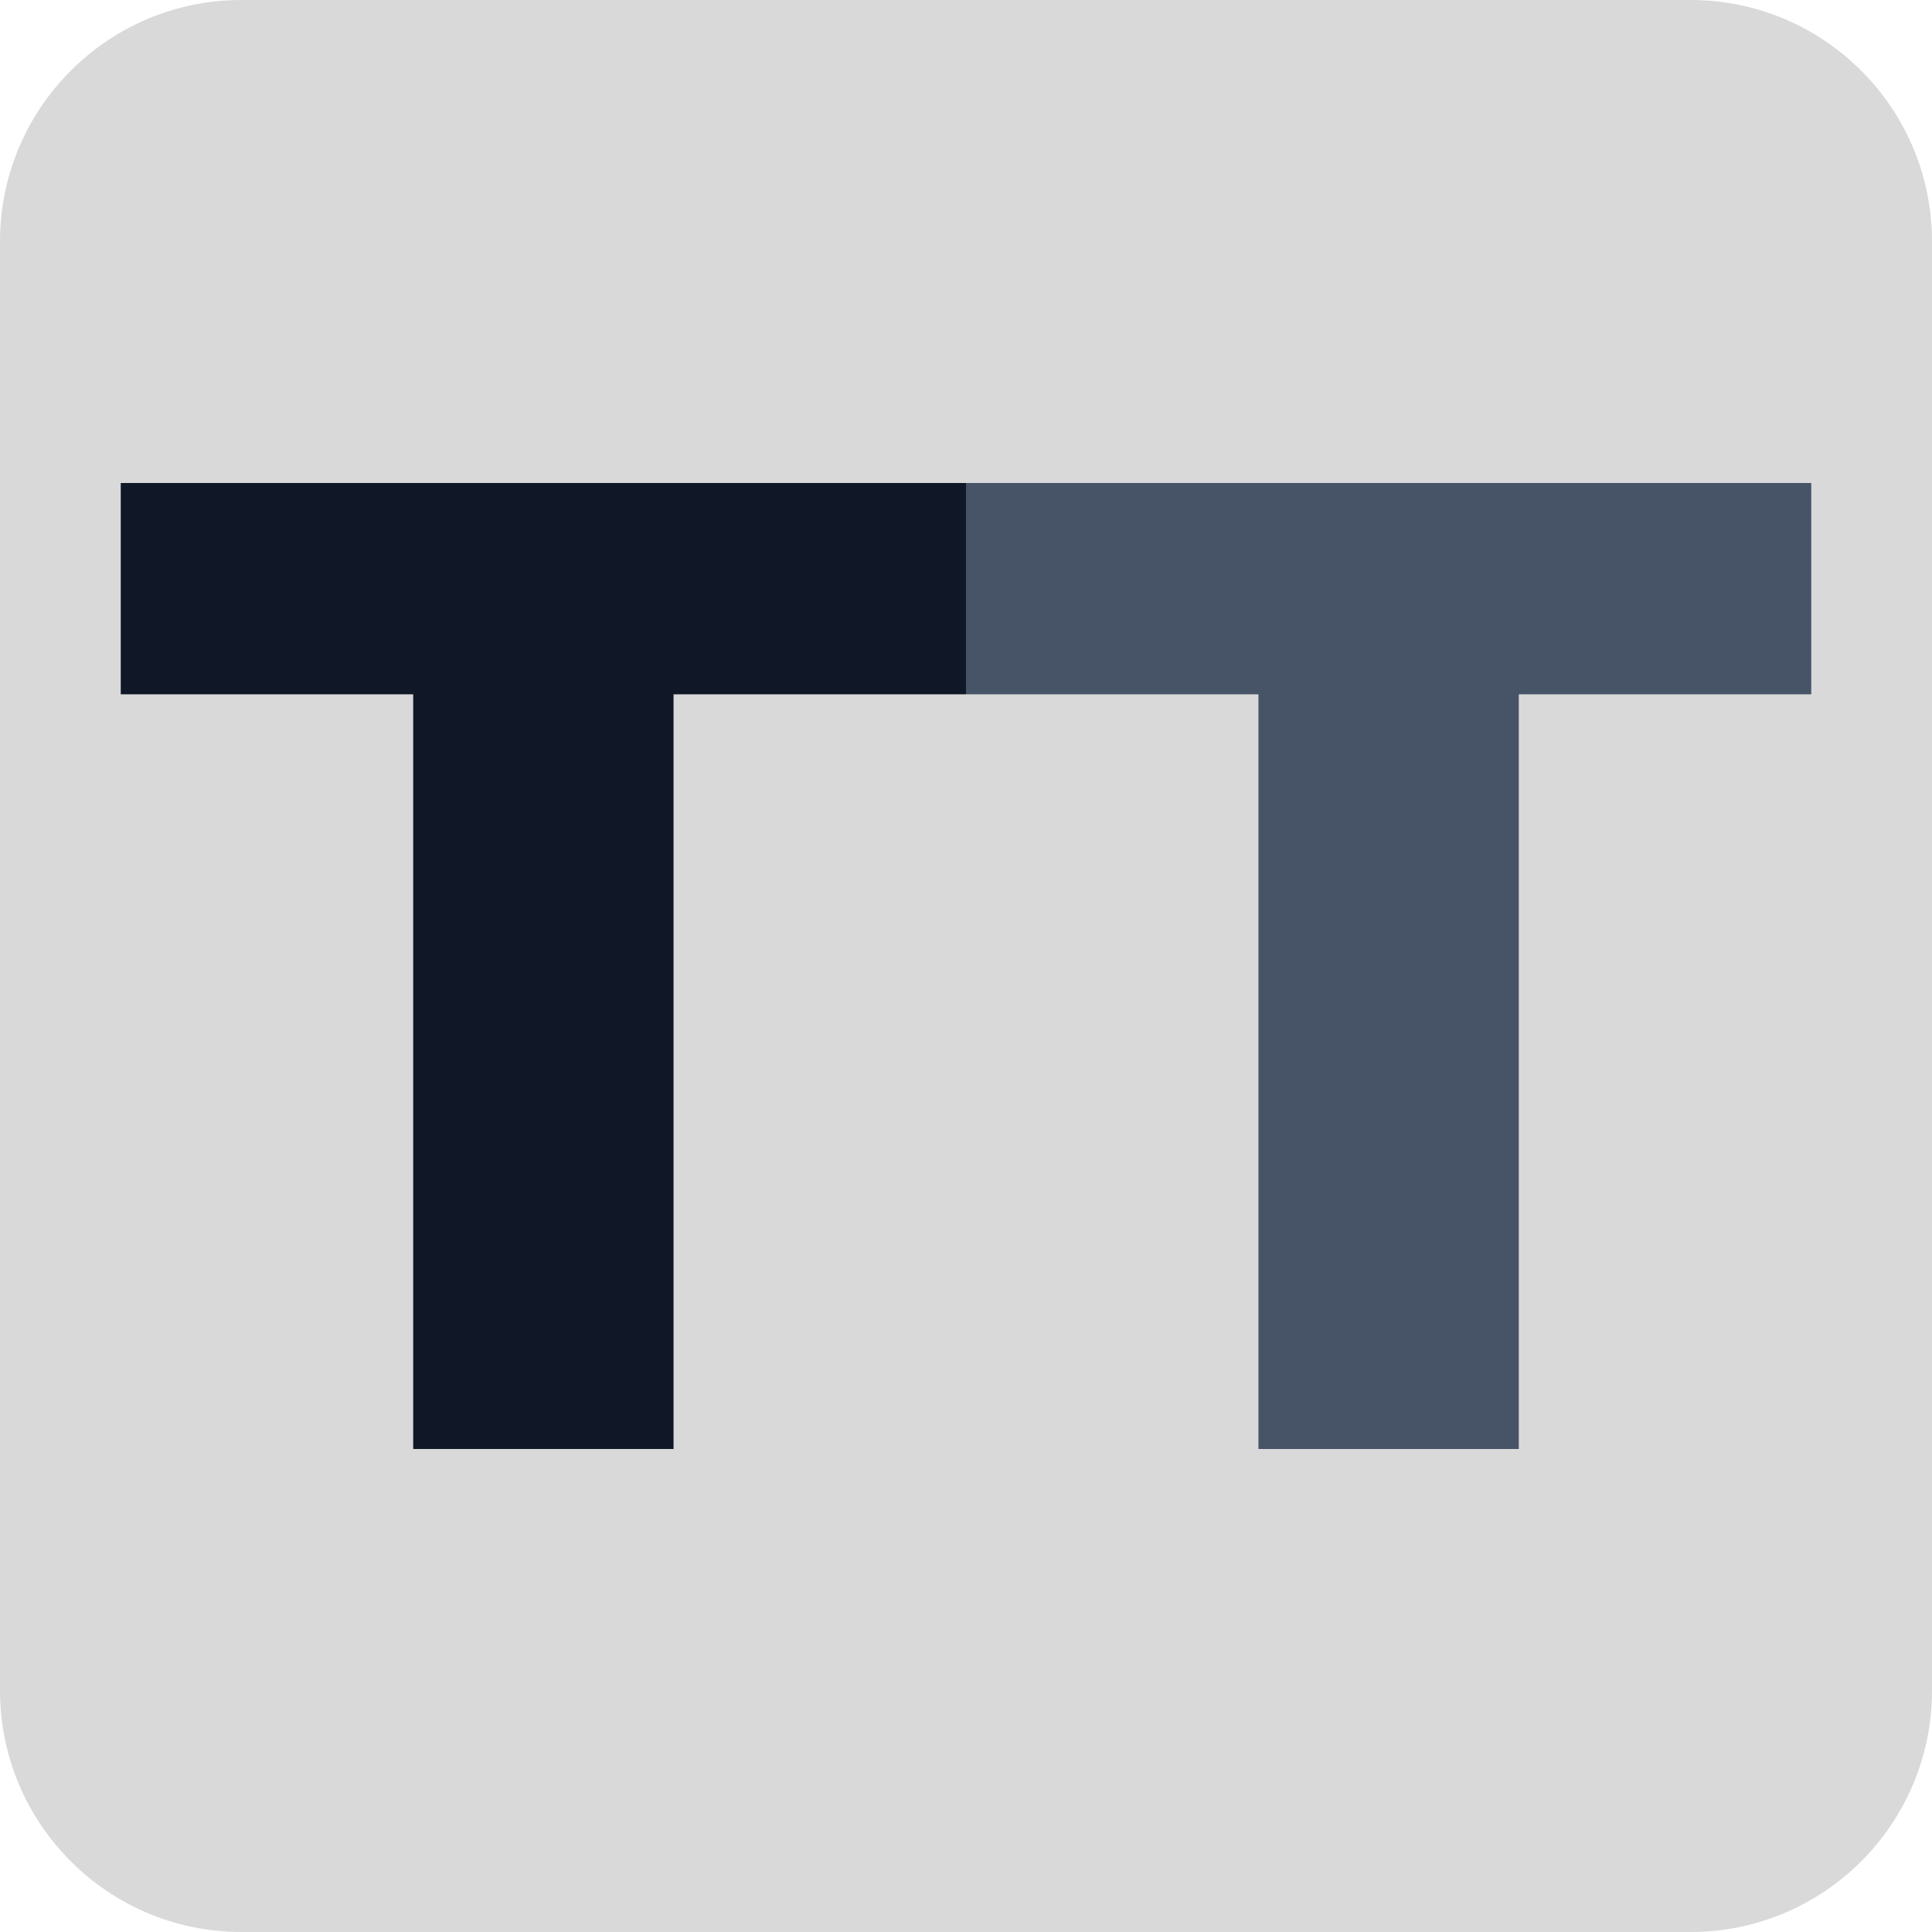
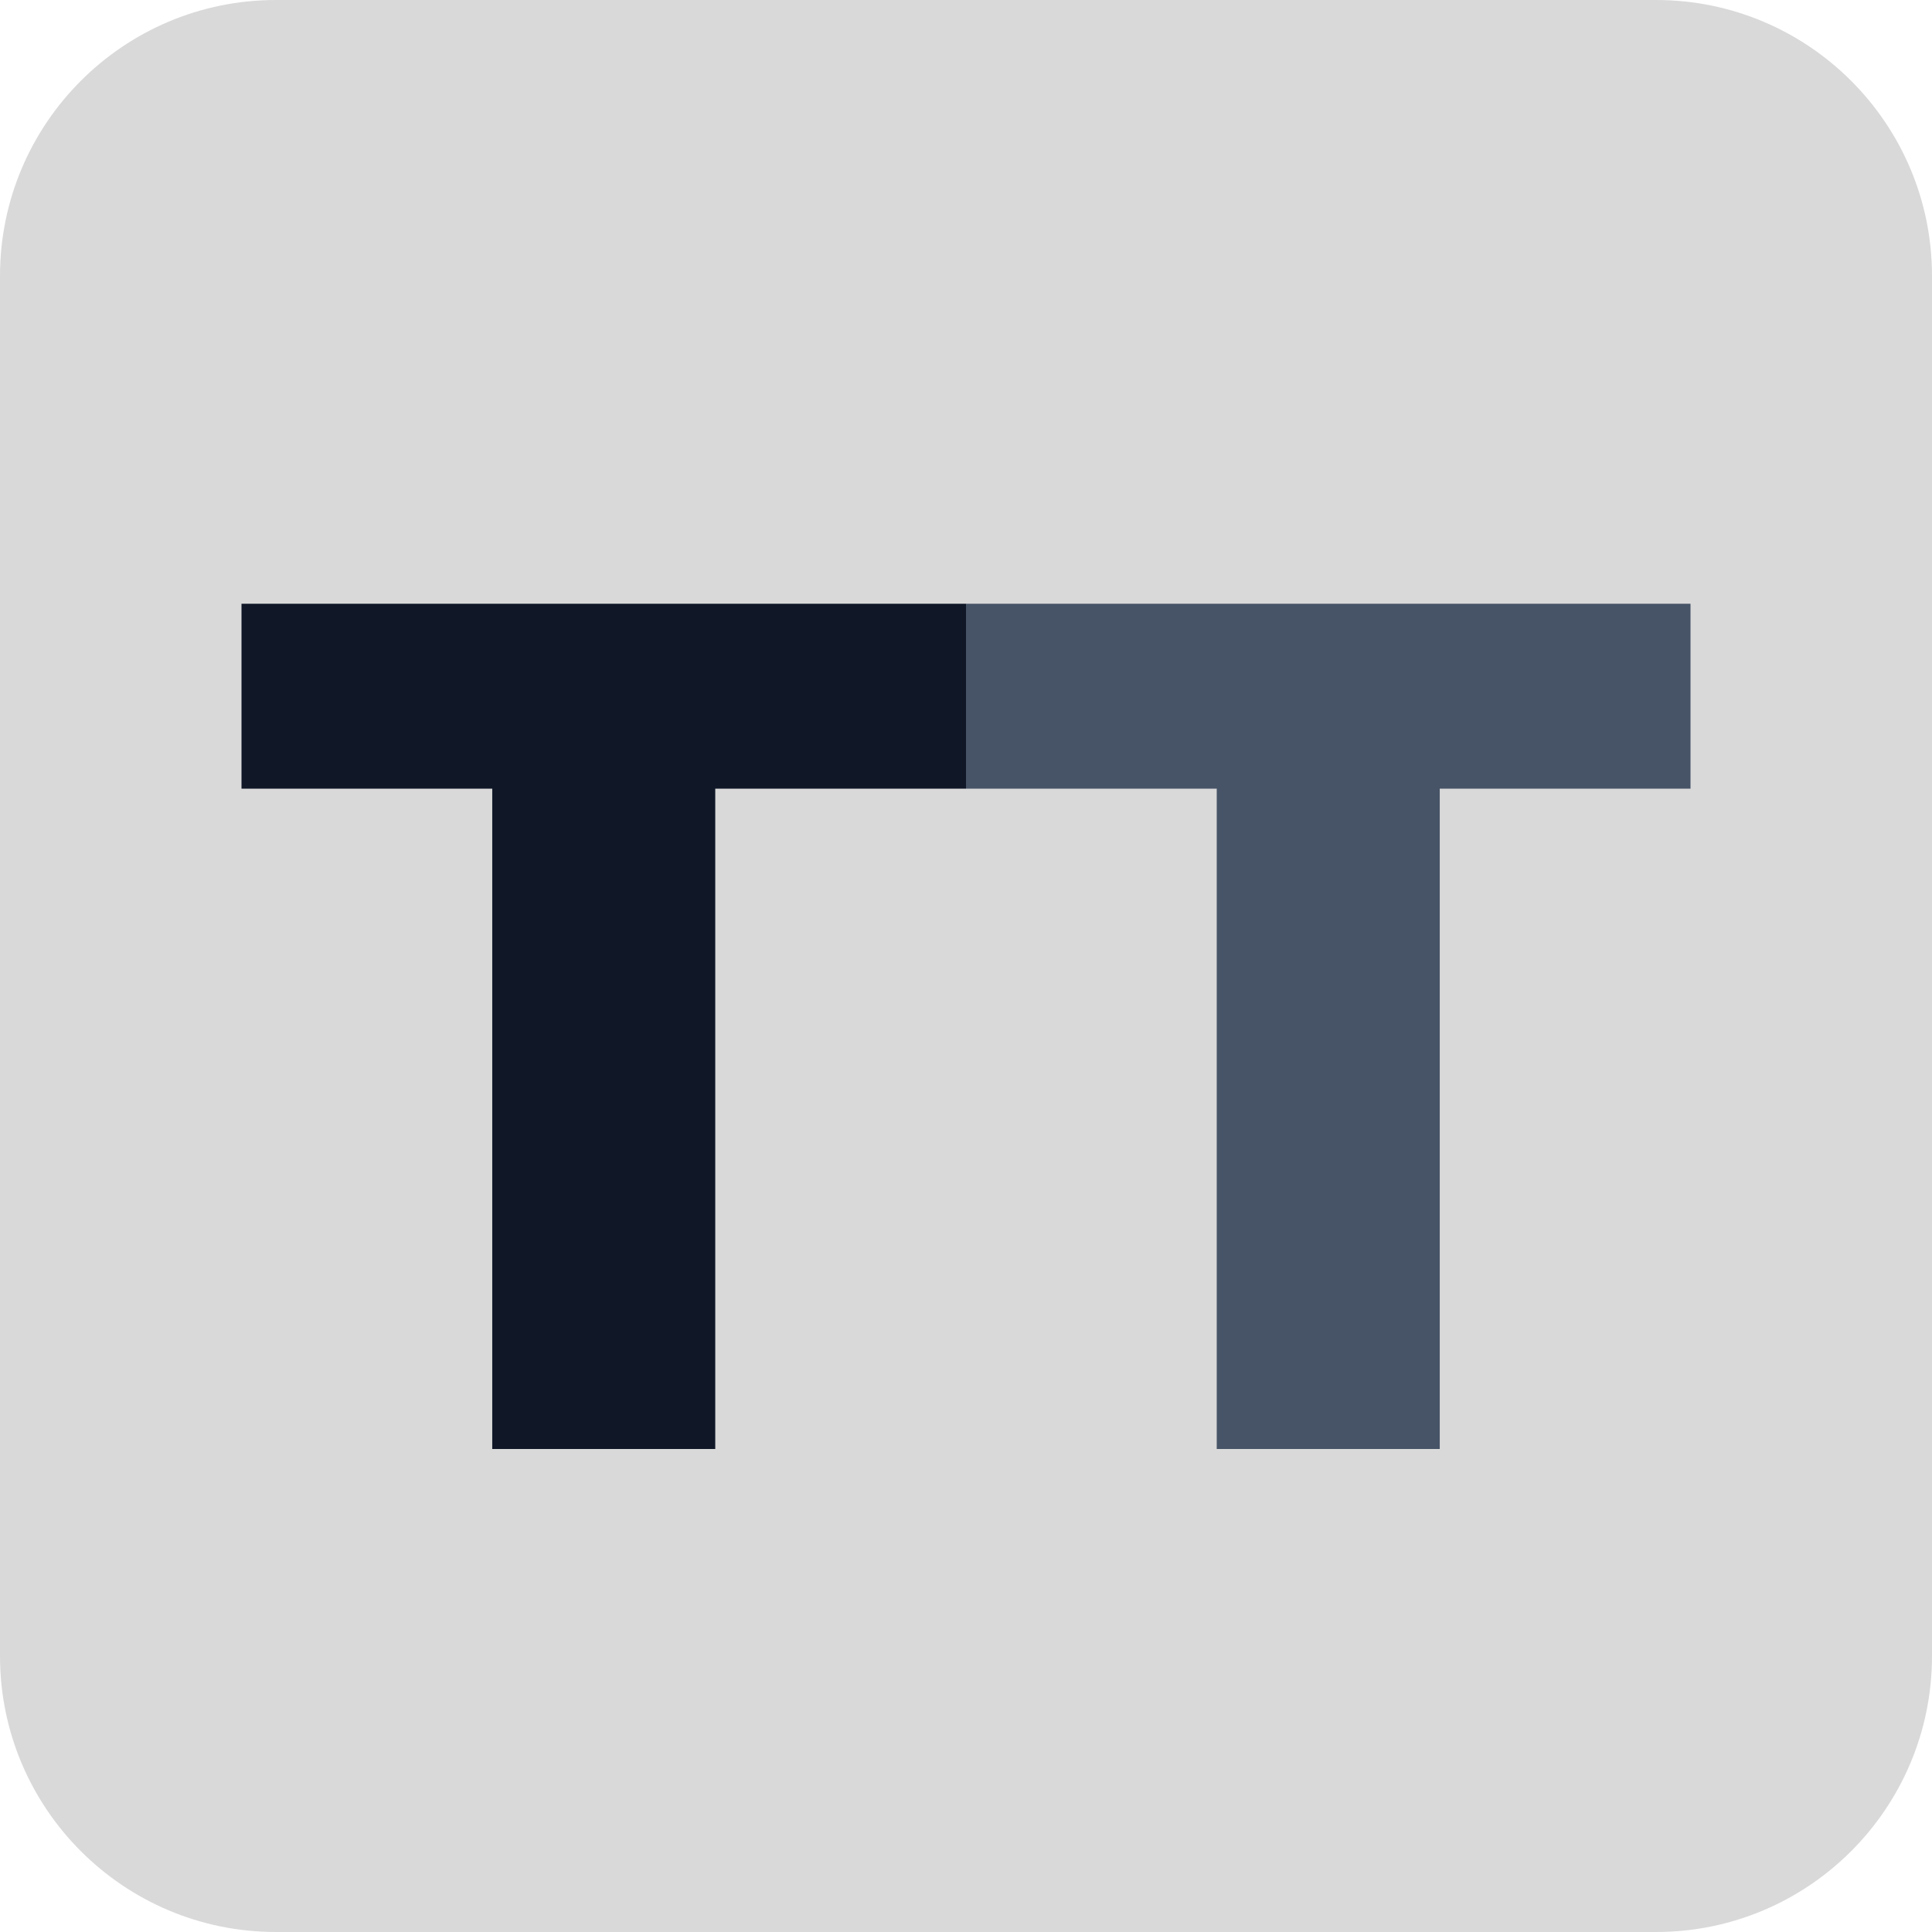
- <svg xmlns="http://www.w3.org/2000/svg" width="16" height="16" viewBox="0 0 16 16" fill="none">
-   <rect width="16" height="16" rx="2" fill="#D9D9D9" />
-   <path d="M1 5.75V4H8V5.75H5.578V12H3.422V5.75H1Z" fill="#101828" />
-   <path d="M8 5.75V4H15V5.75H12.578V12H10.422V5.75H8Z" fill="#475467" />
+ <svg xmlns="http://www.w3.org/2000/svg" width="14" height="14" viewBox="0 0 14 14" fill="none">
+   <rect width="14" height="14" rx="2" fill="#D9D9D9" />
+   <path d="M1.75 5.715V4.375H7V5.715H5.183V10.5H3.567V5.715H1.75Z" fill="#101828" />
+   <path d="M7 5.715V4.375H12.25V5.715H10.433V10.5H8.817V5.715H7Z" fill="#475467" />
</svg>
